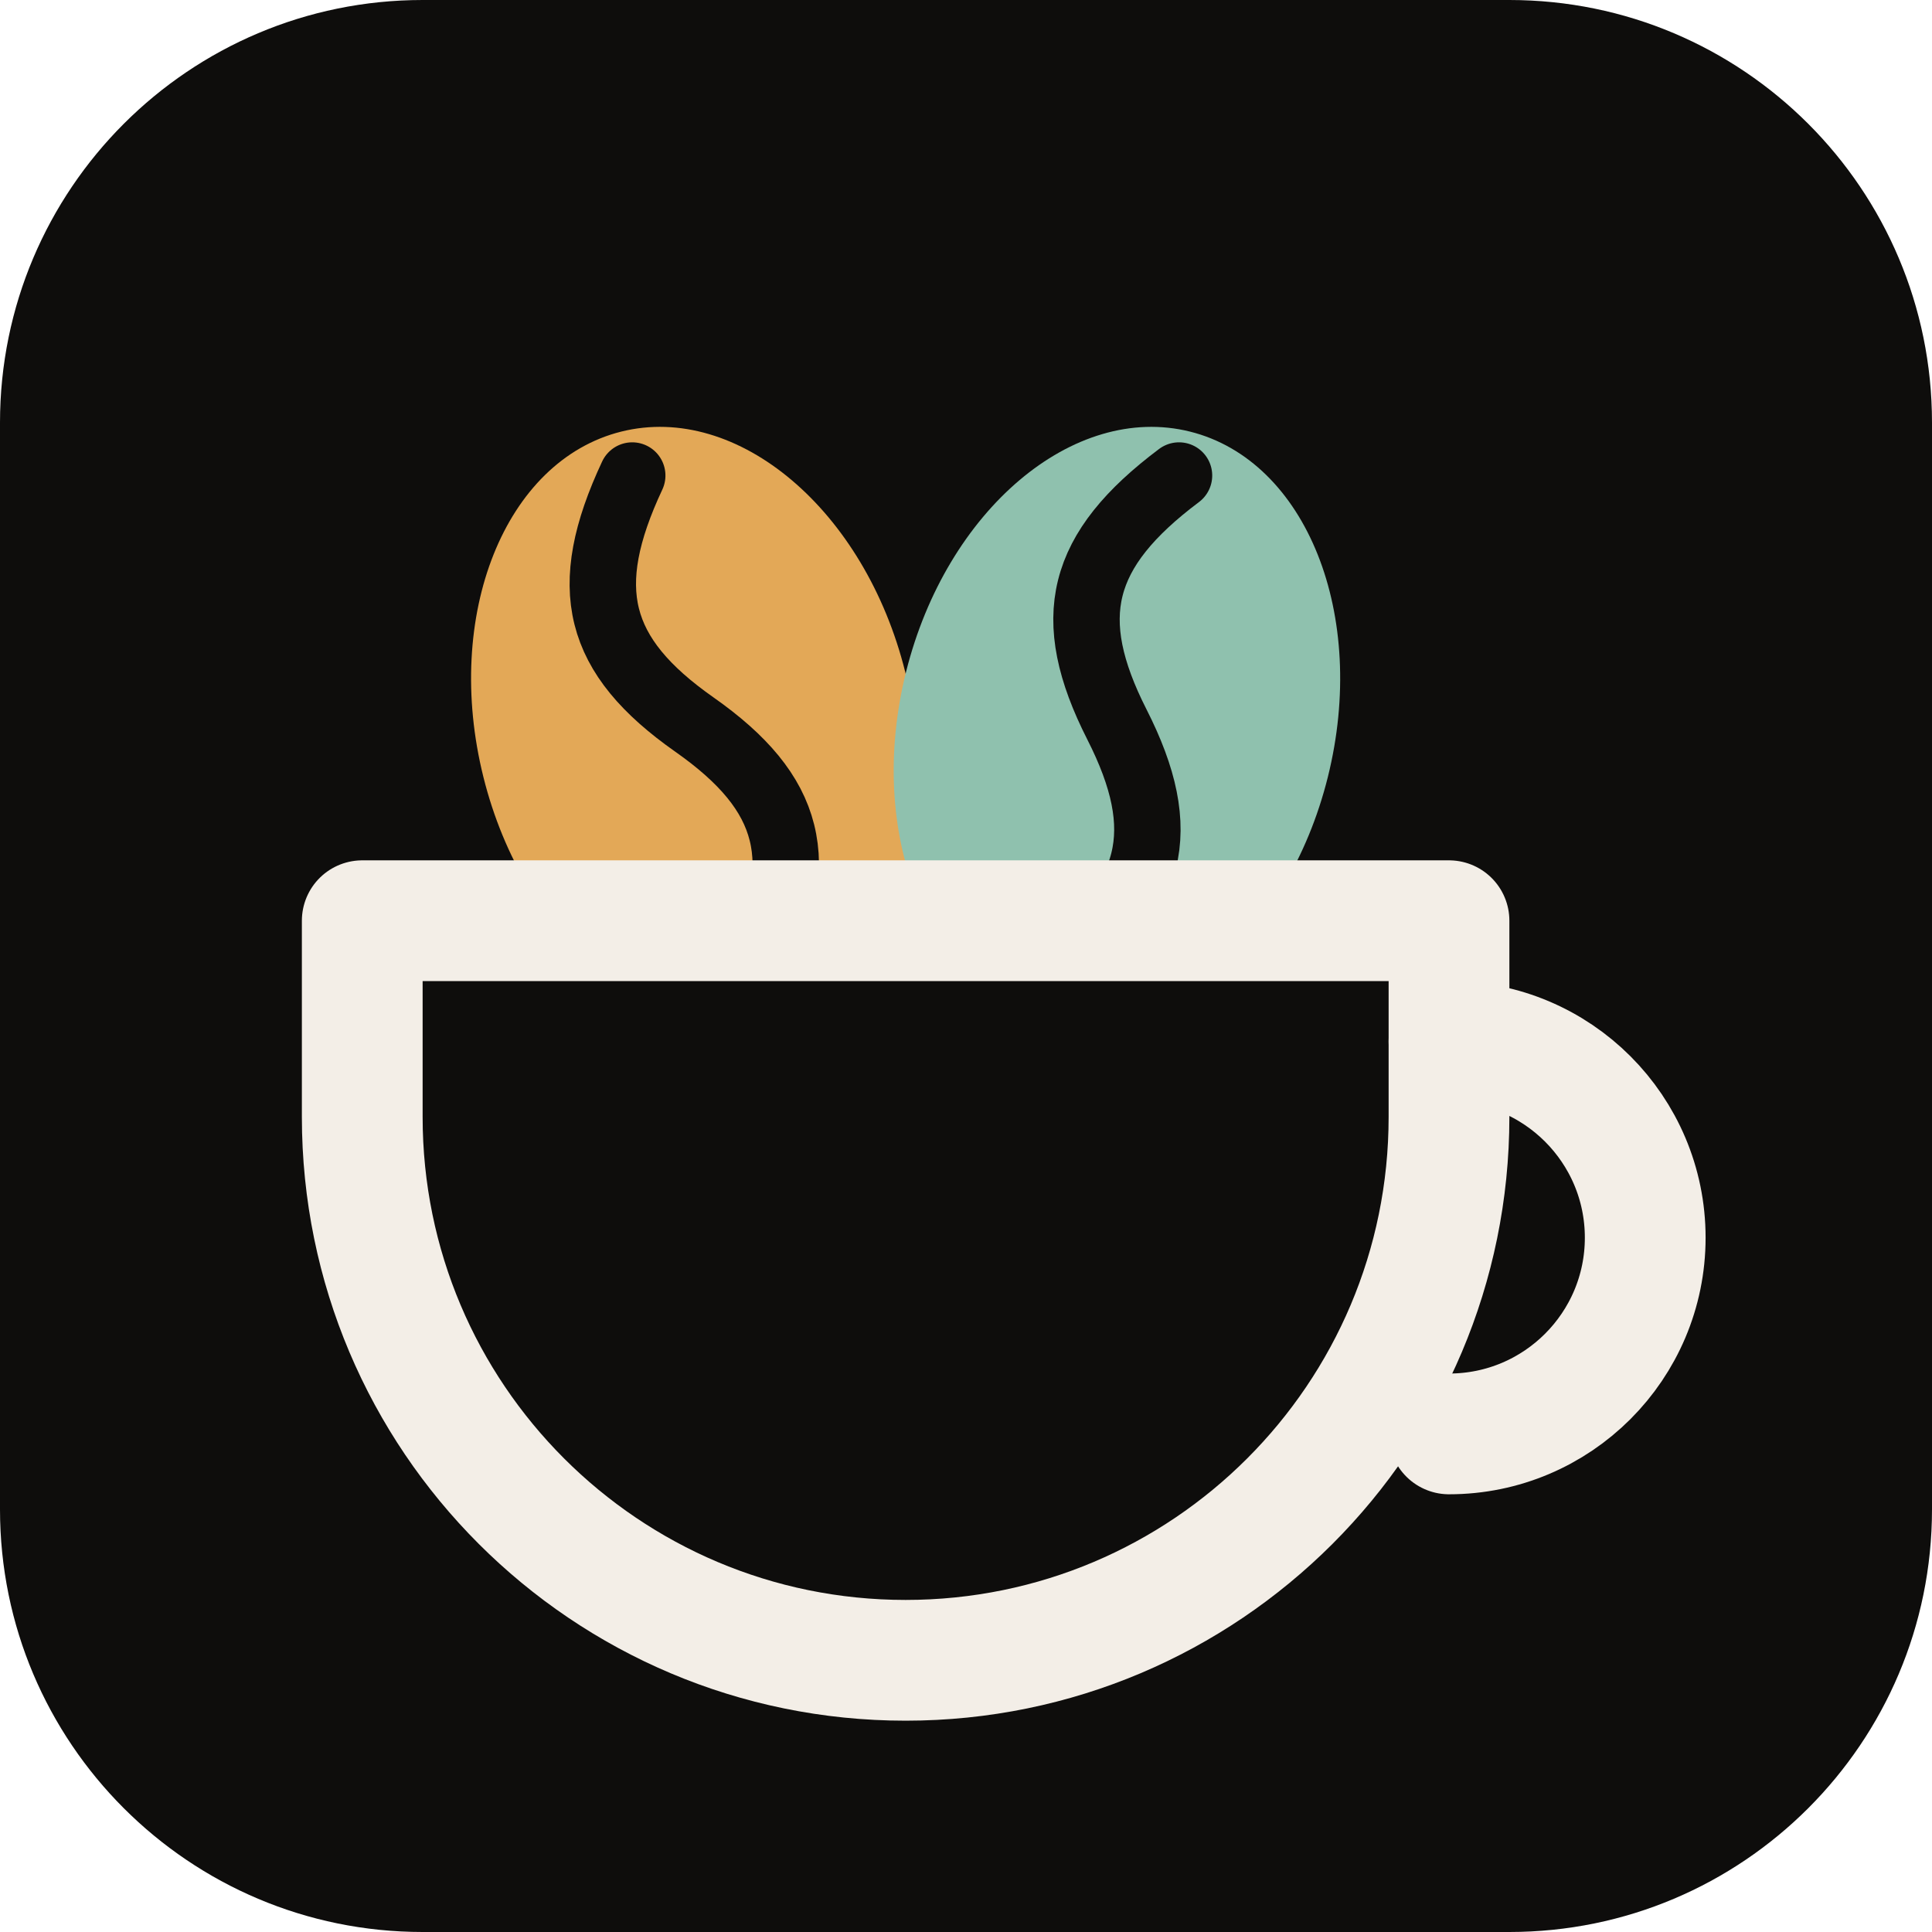
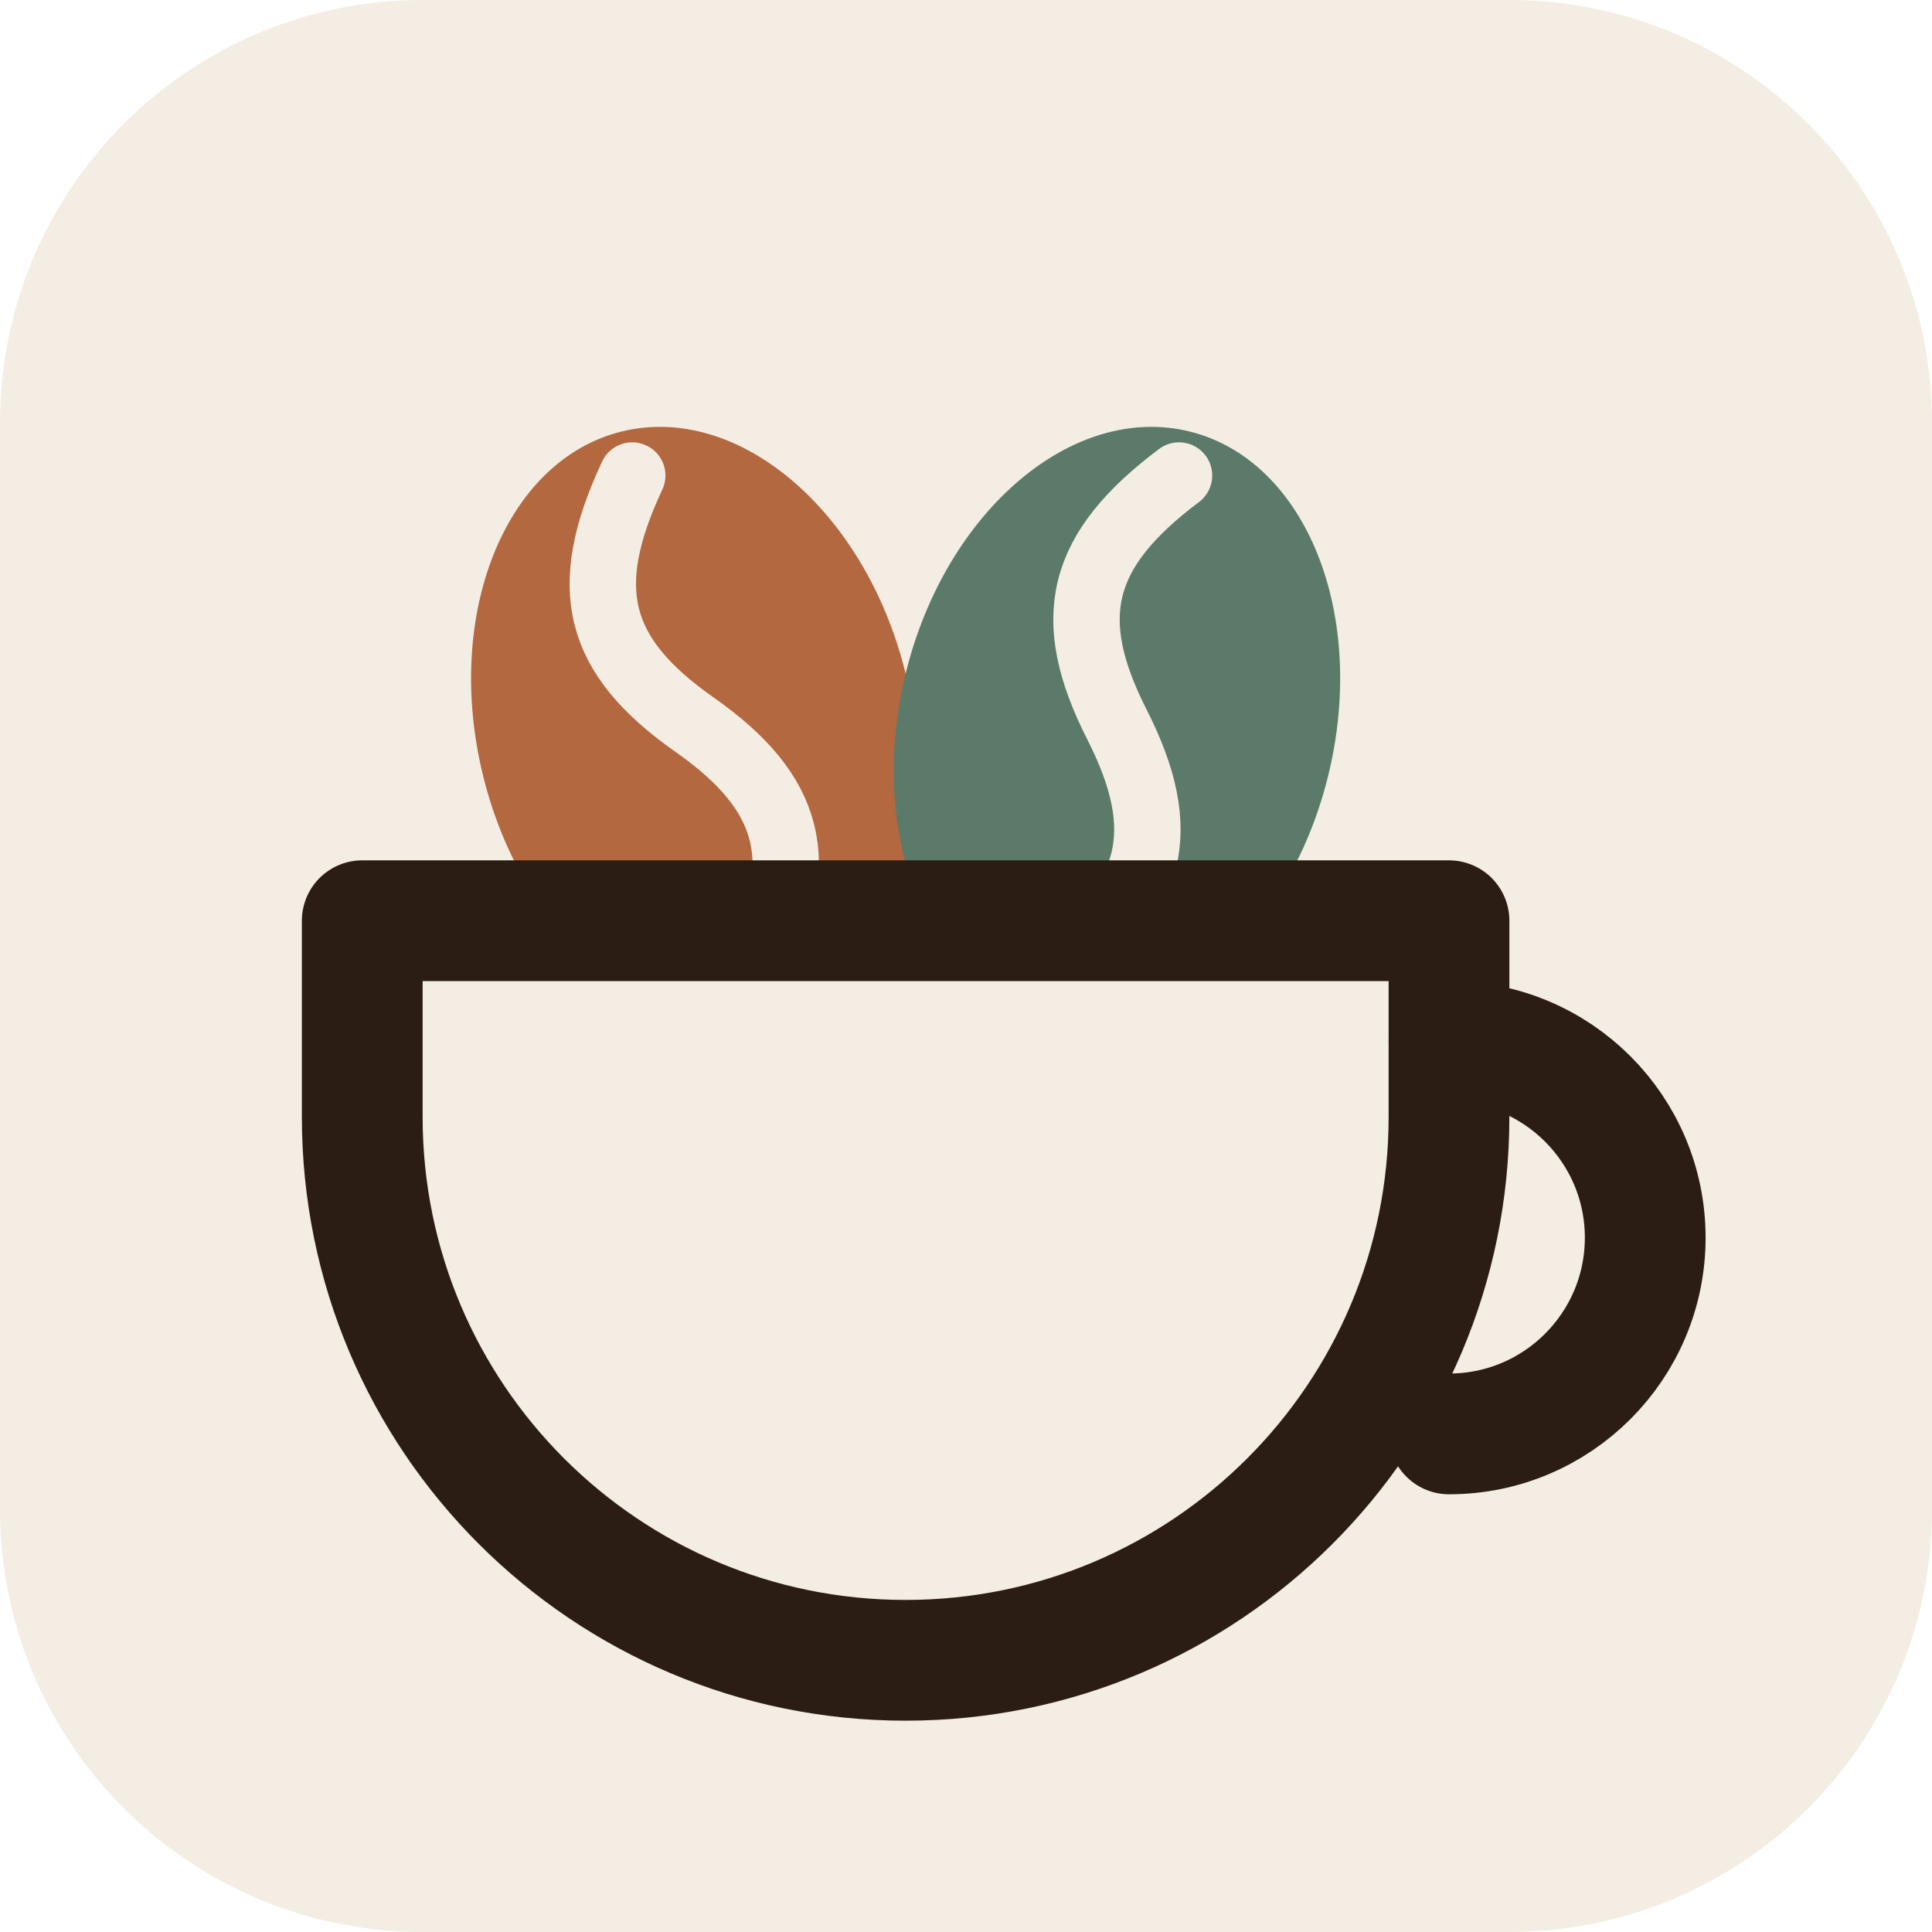
<svg xmlns="http://www.w3.org/2000/svg" viewBox="0 0 64 64" role="img" aria-label="2beans1cup">
-   <rect width="64" height="64" rx="14" fill="#0E0D0C" />
+   <rect width="64" height="64" rx="14" fill="#f4ede3" />
  <g transform="rotate(-14 23 24)">
-     <ellipse cx="23" cy="24" rx="7.2" ry="10" fill="#E3A857" />
-     <path d="M23 15.5c-2.6 3.2-2.6 5.5 0 8.5s2.6 5.3 0 8.5" fill="none" stroke="#0E0D0C" stroke-width="2.2" stroke-linecap="round" />
+     <ellipse cx="23" cy="24" rx="7.2" ry="10" fill="#b4683f" />
+     <path d="M23 15.5c-2.6 3.2-2.6 5.5 0 8.5s2.6 5.3 0 8.5" fill="none" stroke="#f4ede3" stroke-width="2.2" stroke-linecap="round" />
  </g>
  <g transform="rotate(14 37 24)">
-     <ellipse cx="37" cy="24" rx="7.2" ry="10" fill="#8FC1AE" />
-     <path d="M37 15.5c-2.6 3.2-2.6 5.5 0 8.5s2.6 5.3 0 8.5" fill="none" stroke="#0E0D0C" stroke-width="2.2" stroke-linecap="round" />
+     <ellipse cx="37" cy="24" rx="7.2" ry="10" fill="#5b7a6a" />
+     <path d="M37 15.5c-2.6 3.2-2.6 5.5 0 8.5s2.6 5.3 0 8.5" fill="none" stroke="#f4ede3" stroke-width="2.2" stroke-linecap="round" />
  </g>
-   <path d="M12 30.5h36v6.5a18 18 0 0 1-18 18h0a18 18 0 0 1-18-18z" fill="#0E0D0C" stroke="#F3EEE7" stroke-width="4" stroke-linejoin="round" />
-   <path d="M48 34.5a6.5 6.5 0 0 1 0 13" fill="none" stroke="#F3EEE7" stroke-width="4" stroke-linecap="round" />
+   <path d="M12 30.5h36v6.5a18 18 0 0 1-18 18h0a18 18 0 0 1-18-18z" fill="#f4ede3" stroke="#2b1d14" stroke-width="4" stroke-linejoin="round" />
+   <path d="M48 34.5a6.5 6.5 0 0 1 0 13" fill="none" stroke="#2b1d14" stroke-width="4" stroke-linecap="round" />
</svg>
